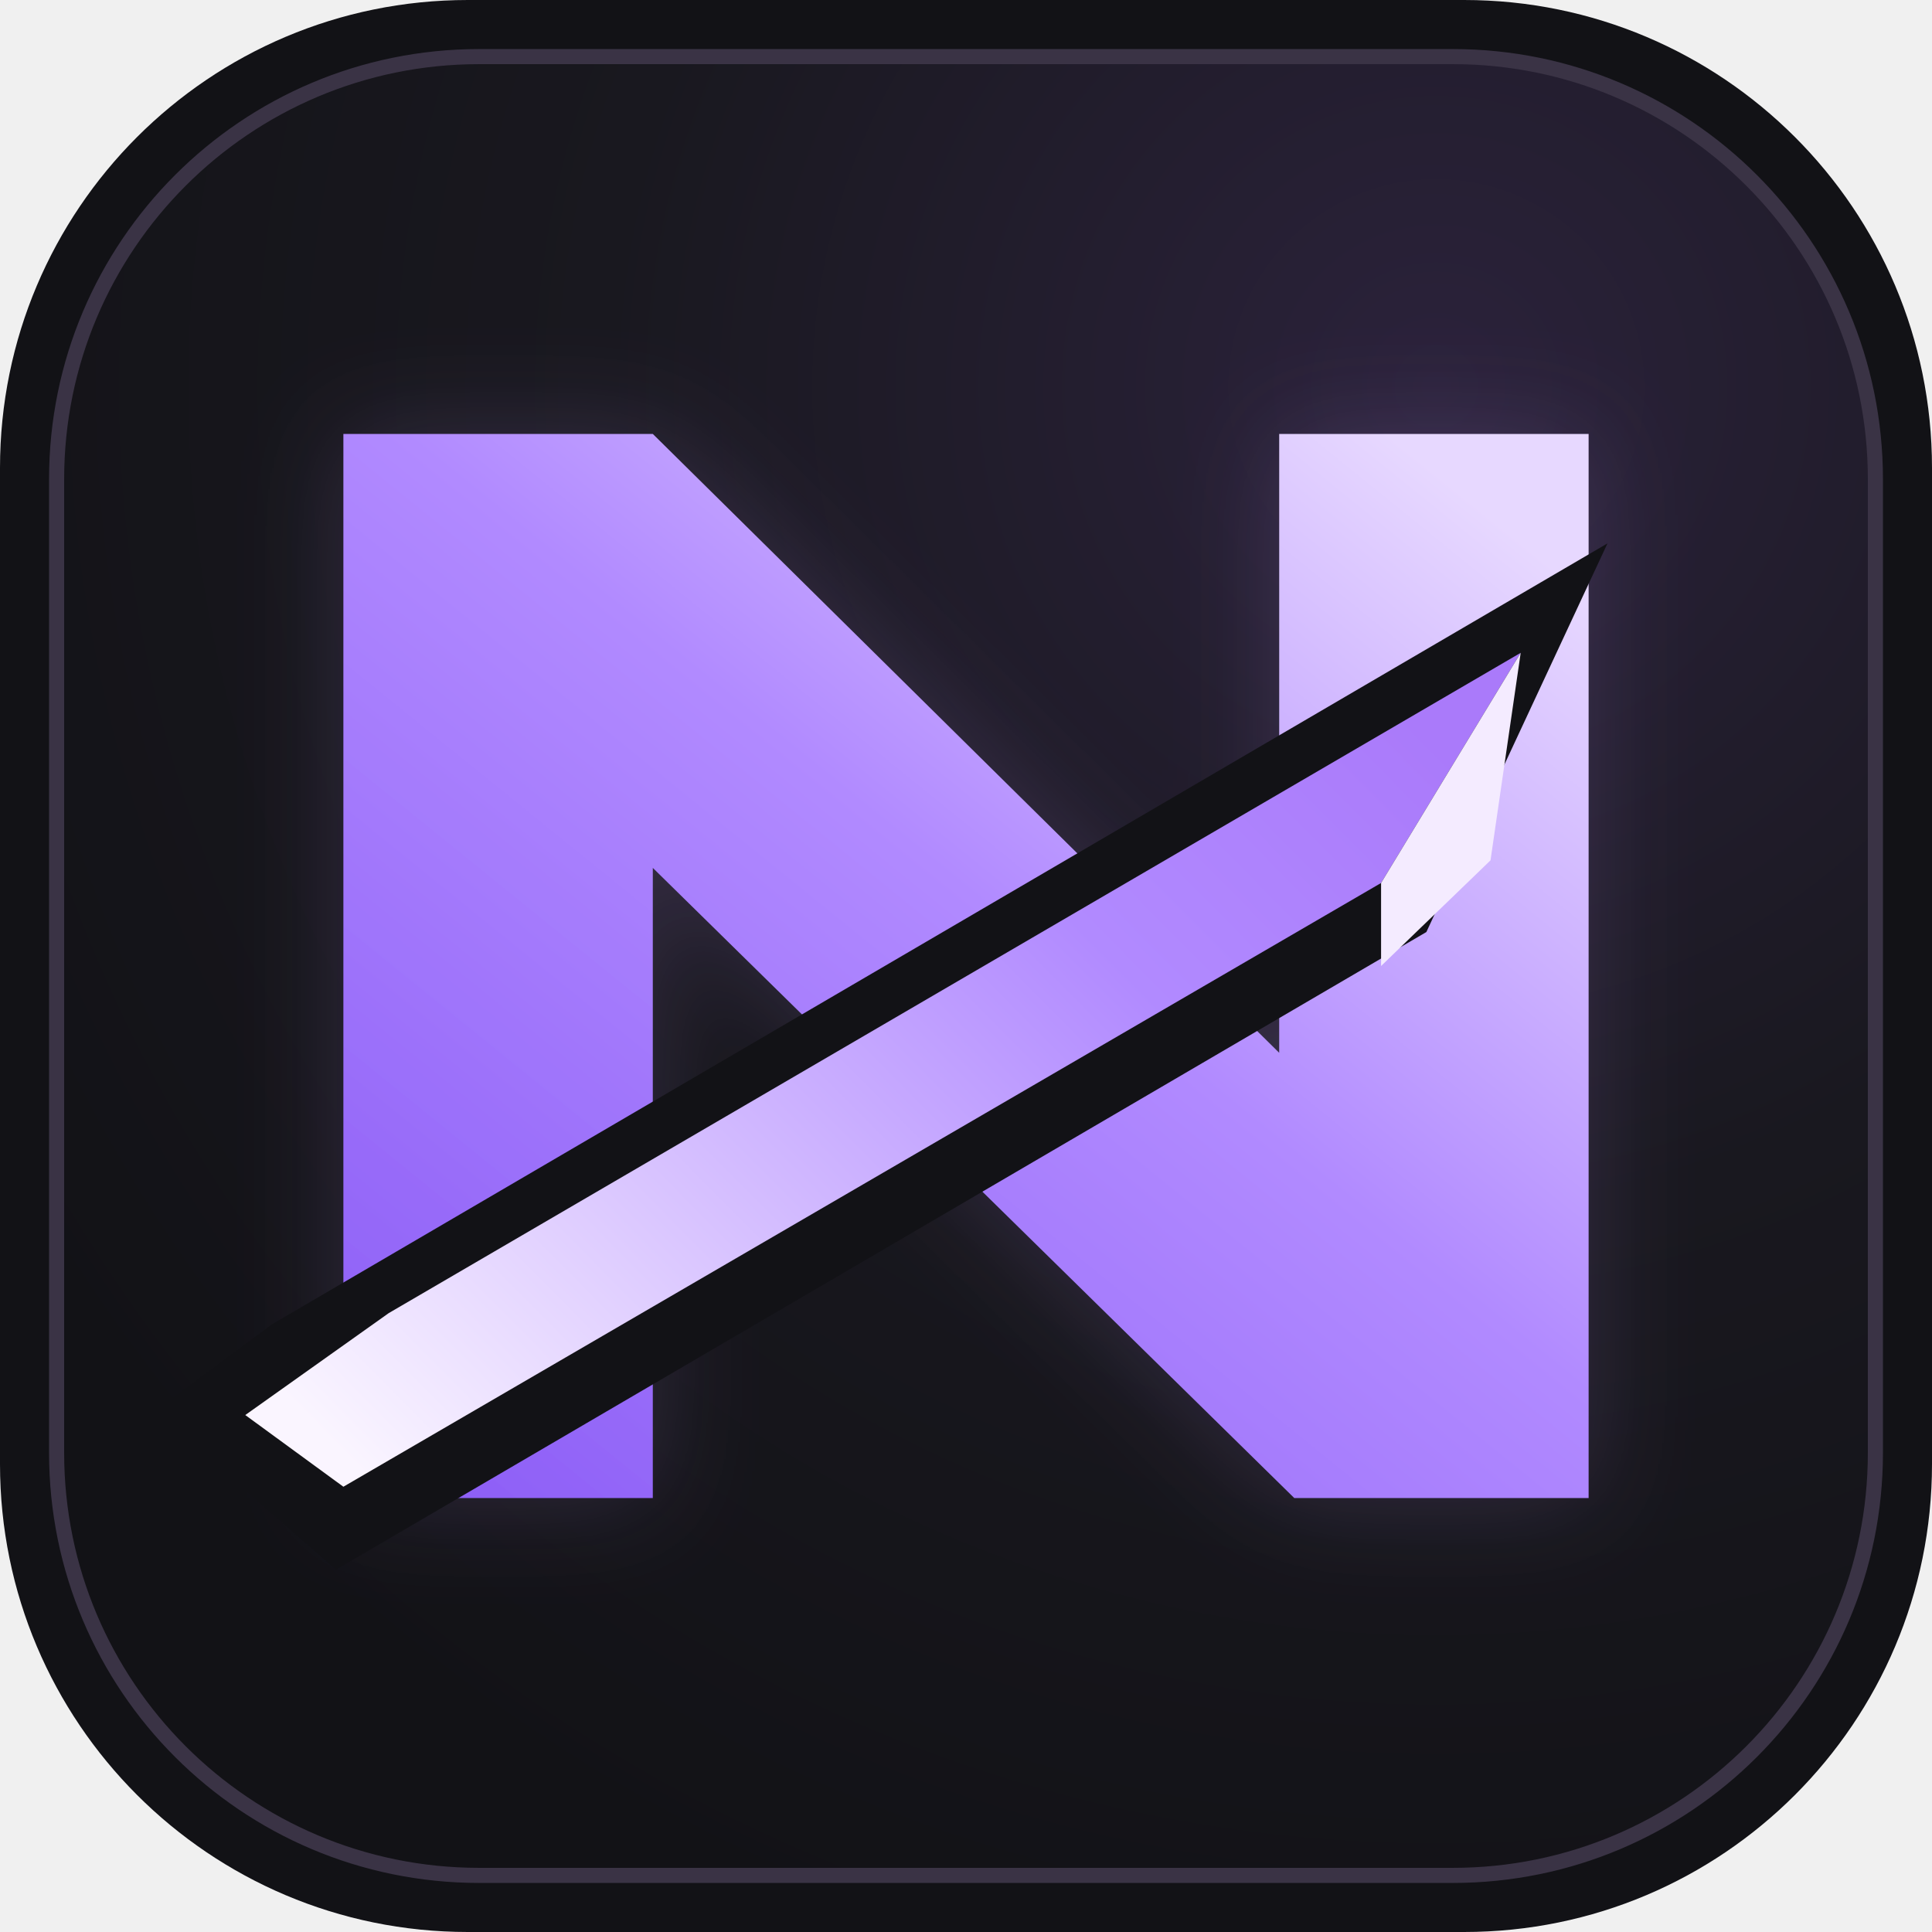
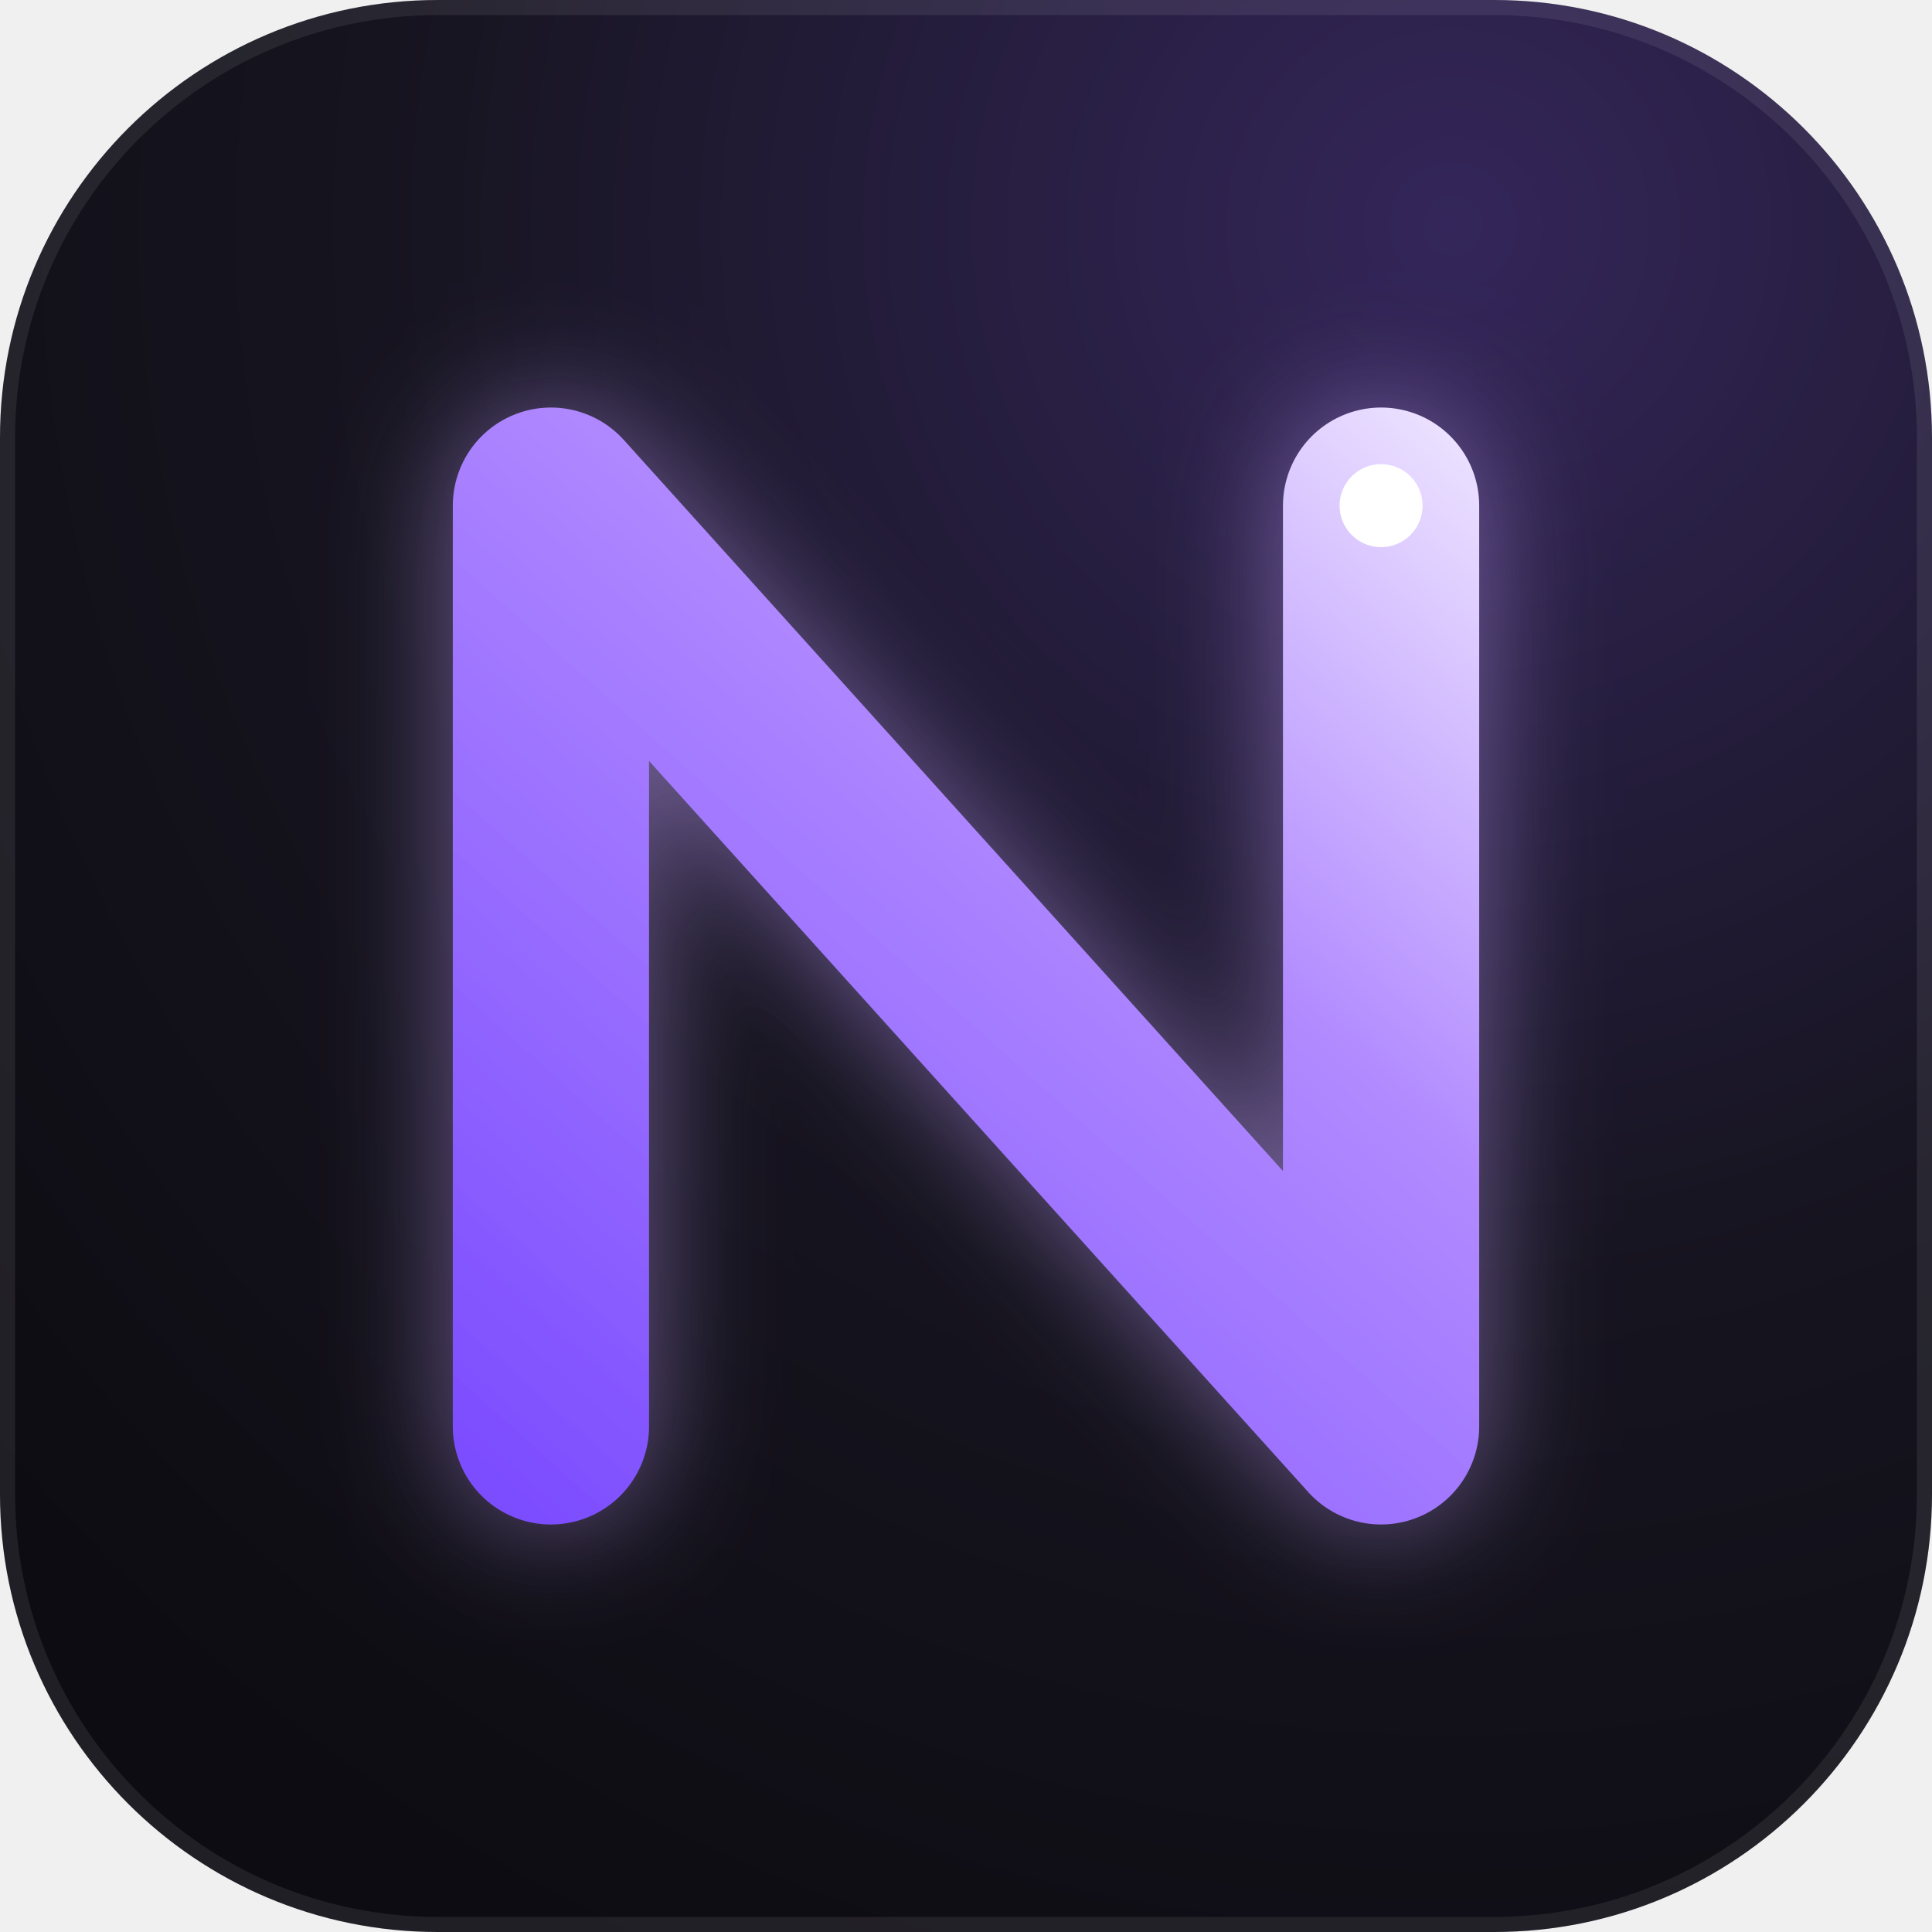
<svg xmlns="http://www.w3.org/2000/svg" viewBox="0 0 512 512" role="img" aria-labelledby="title desc">
  <defs>
-     <radialGradient id="bg" cx="76%" cy="18%" r="92%">
-       <stop offset="0" stop-color="#2b223b" />
-       <stop offset="0.5" stop-color="#19181f" />
-       <stop offset="1" stop-color="#121216" />
+     <radialGradient id="bg" cx="75%" cy="12%" r="100%">
+       <stop offset="0" stop-color="#34265a" />
+       <stop offset=".55" stop-color="#16141f" />
+       <stop offset="1" stop-color="#0d0c12" />
    </radialGradient>
-     <linearGradient id="purple" x1="0" y1="1" x2="0.9" y2="0.05">
-       <stop offset="0" stop-color="#8b5cf6" />
-       <stop offset="0.58" stop-color="#b18aff" />
-       <stop offset="1" stop-color="#e7d8ff" />
+     <linearGradient id="v" gradientUnits="userSpaceOnUse" x1="140" y1="400" x2="400" y2="110">
+       <stop offset="0" stop-color="#7c4dff" />
+       <stop offset=".6" stop-color="#b18aff" />
+       <stop offset="1" stop-color="#f1e9ff" />
    </linearGradient>
-     <linearGradient id="blade" x1="0" y1="0.85" x2="1" y2="0.2">
-       <stop offset="0" stop-color="#faf5ff" />
-       <stop offset="0.7" stop-color="#b18aff" />
-       <stop offset="1" stop-color="#aa7afa" />
-     </linearGradient>
-     <filter id="glow" x="-40%" y="-40%" width="180%" height="180%">
-       <feGaussianBlur stdDeviation="14" result="blur" />
-       <feColorMatrix in="blur" type="matrix" values="0 0 0 0 0.56 0 0 0 0 0.32 0 0 0 0 1 0 0 0 .16 0" />
+     <filter id="g" x="-40%" y="-40%" width="180%" height="180%">
+       <feGaussianBlur stdDeviation="16" result="b" />
+       <feColorMatrix in="b" type="matrix" values="0 0 0 0 .55 0 0 0 0 .36 0 0 0 0 1 0 0 0 .5 0" />
      <feMerge>
        <feMergeNode />
        <feMergeNode in="SourceGraphic" />
      </feMerge>
    </filter>
  </defs>
-   <rect width="512" height="512" rx="124" fill="#121216" />
-   <rect x="15" y="15" width="482" height="482" rx="112" fill="url(#bg)" stroke="#3a3345" stroke-width="4" />
-   <path d="M91 397V115h82l166 164V115h82v282h-78L173 230v167Z" fill="url(#purple)" filter="url(#glow)" />
-   <path d="m72 351 354-207-48 103L89 416l-48-42Z" fill="#121216" />
-   <path d="m103 348 300-175-37 61L91 394l-26-19Z" fill="url(#blade)" />
-   <path d="m366 234 37-61-8 55-29 28Z" fill="#f4ebff" />
+   <rect width="512" height="512" rx="116" fill="url(#bg)" />
+   <rect x="2" y="2" width="508" height="508" rx="114" fill="none" stroke="#fff" stroke-opacity=".08" stroke-width="4" />
+   <path d="M146 378V134L366 378V134" fill="none" stroke="url(#v)" stroke-width="52" stroke-linecap="round" stroke-linejoin="round" filter="url(#g)" />
+   <path d="M366 134V134" stroke="#fff" stroke-width="22" stroke-linecap="round" />
</svg>
